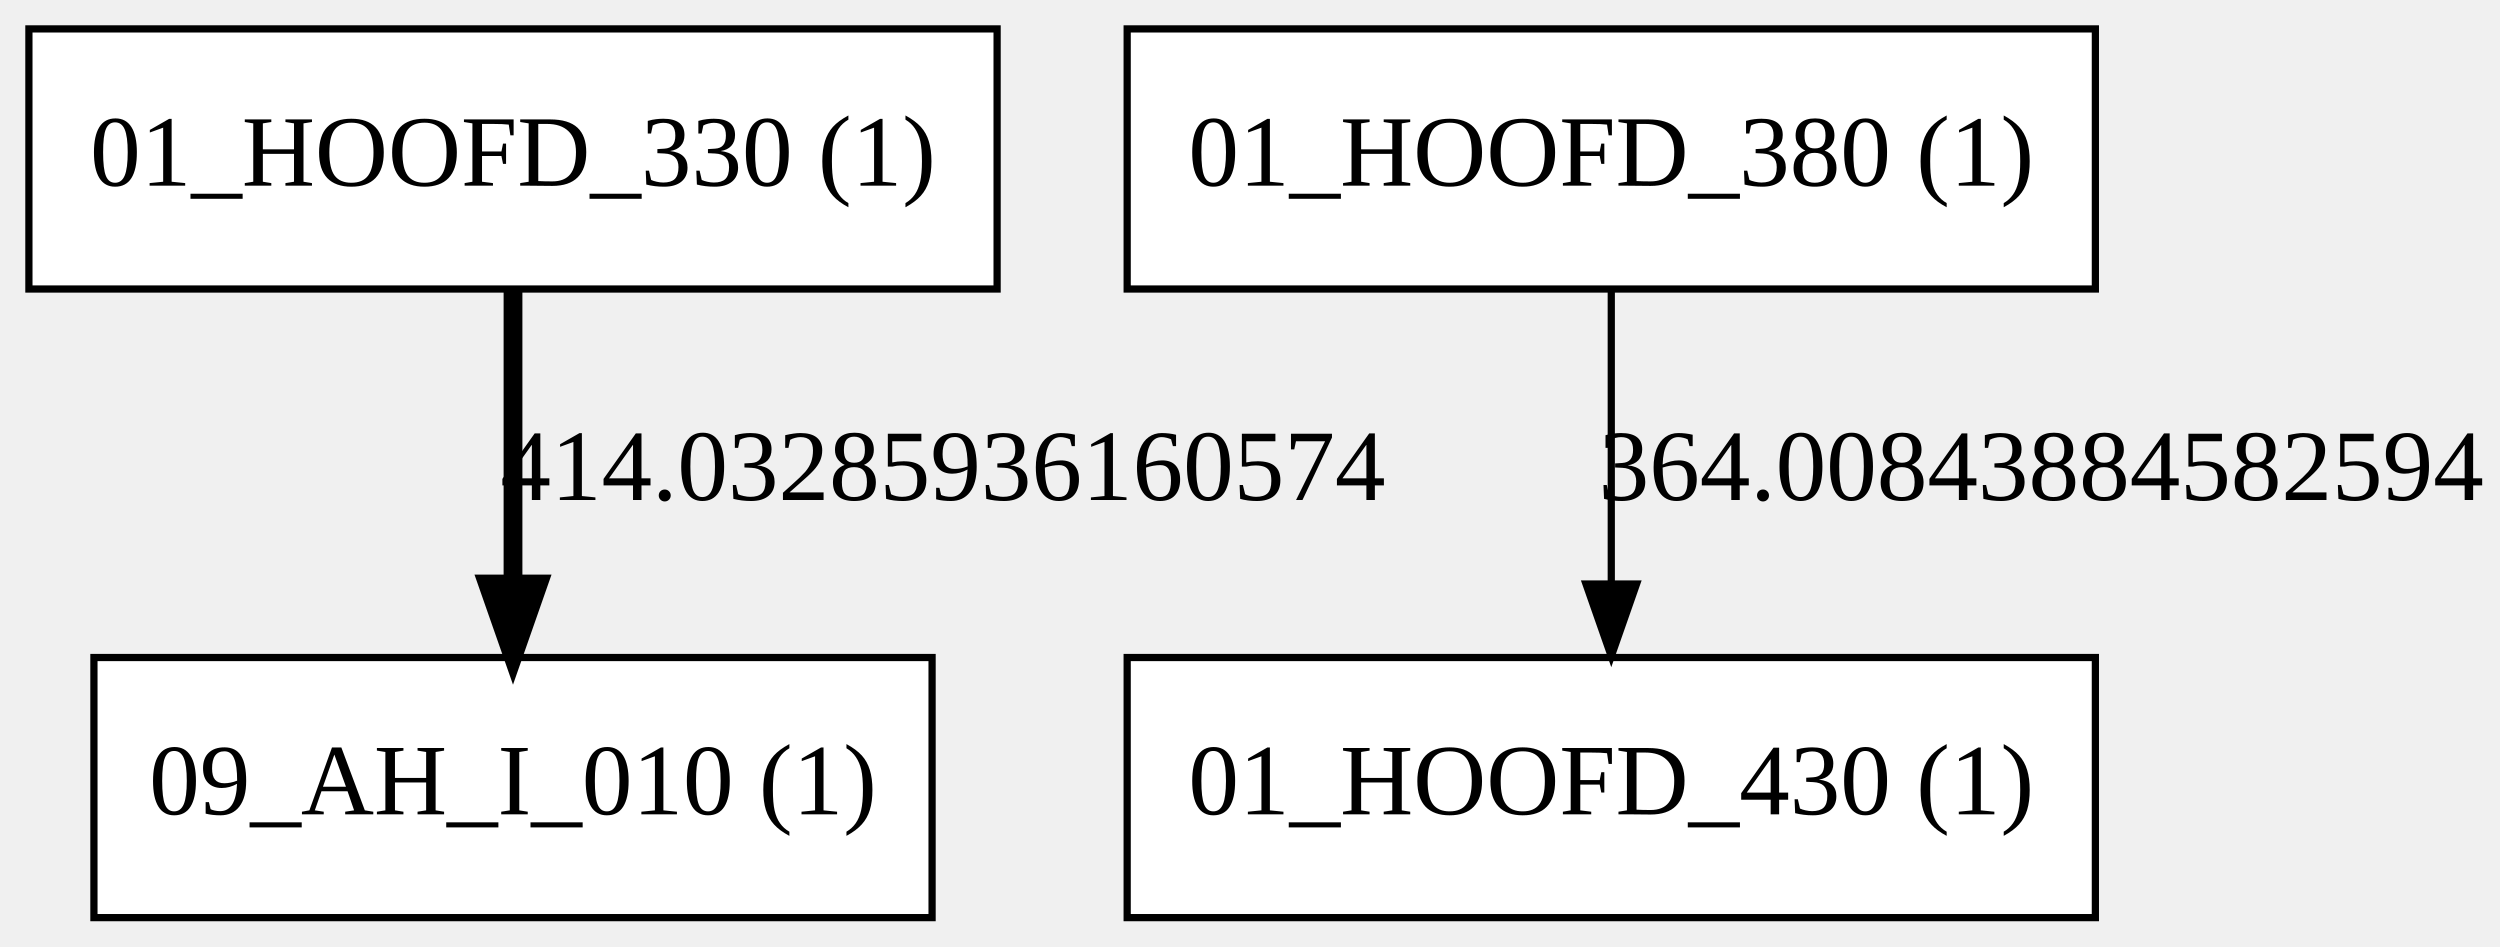
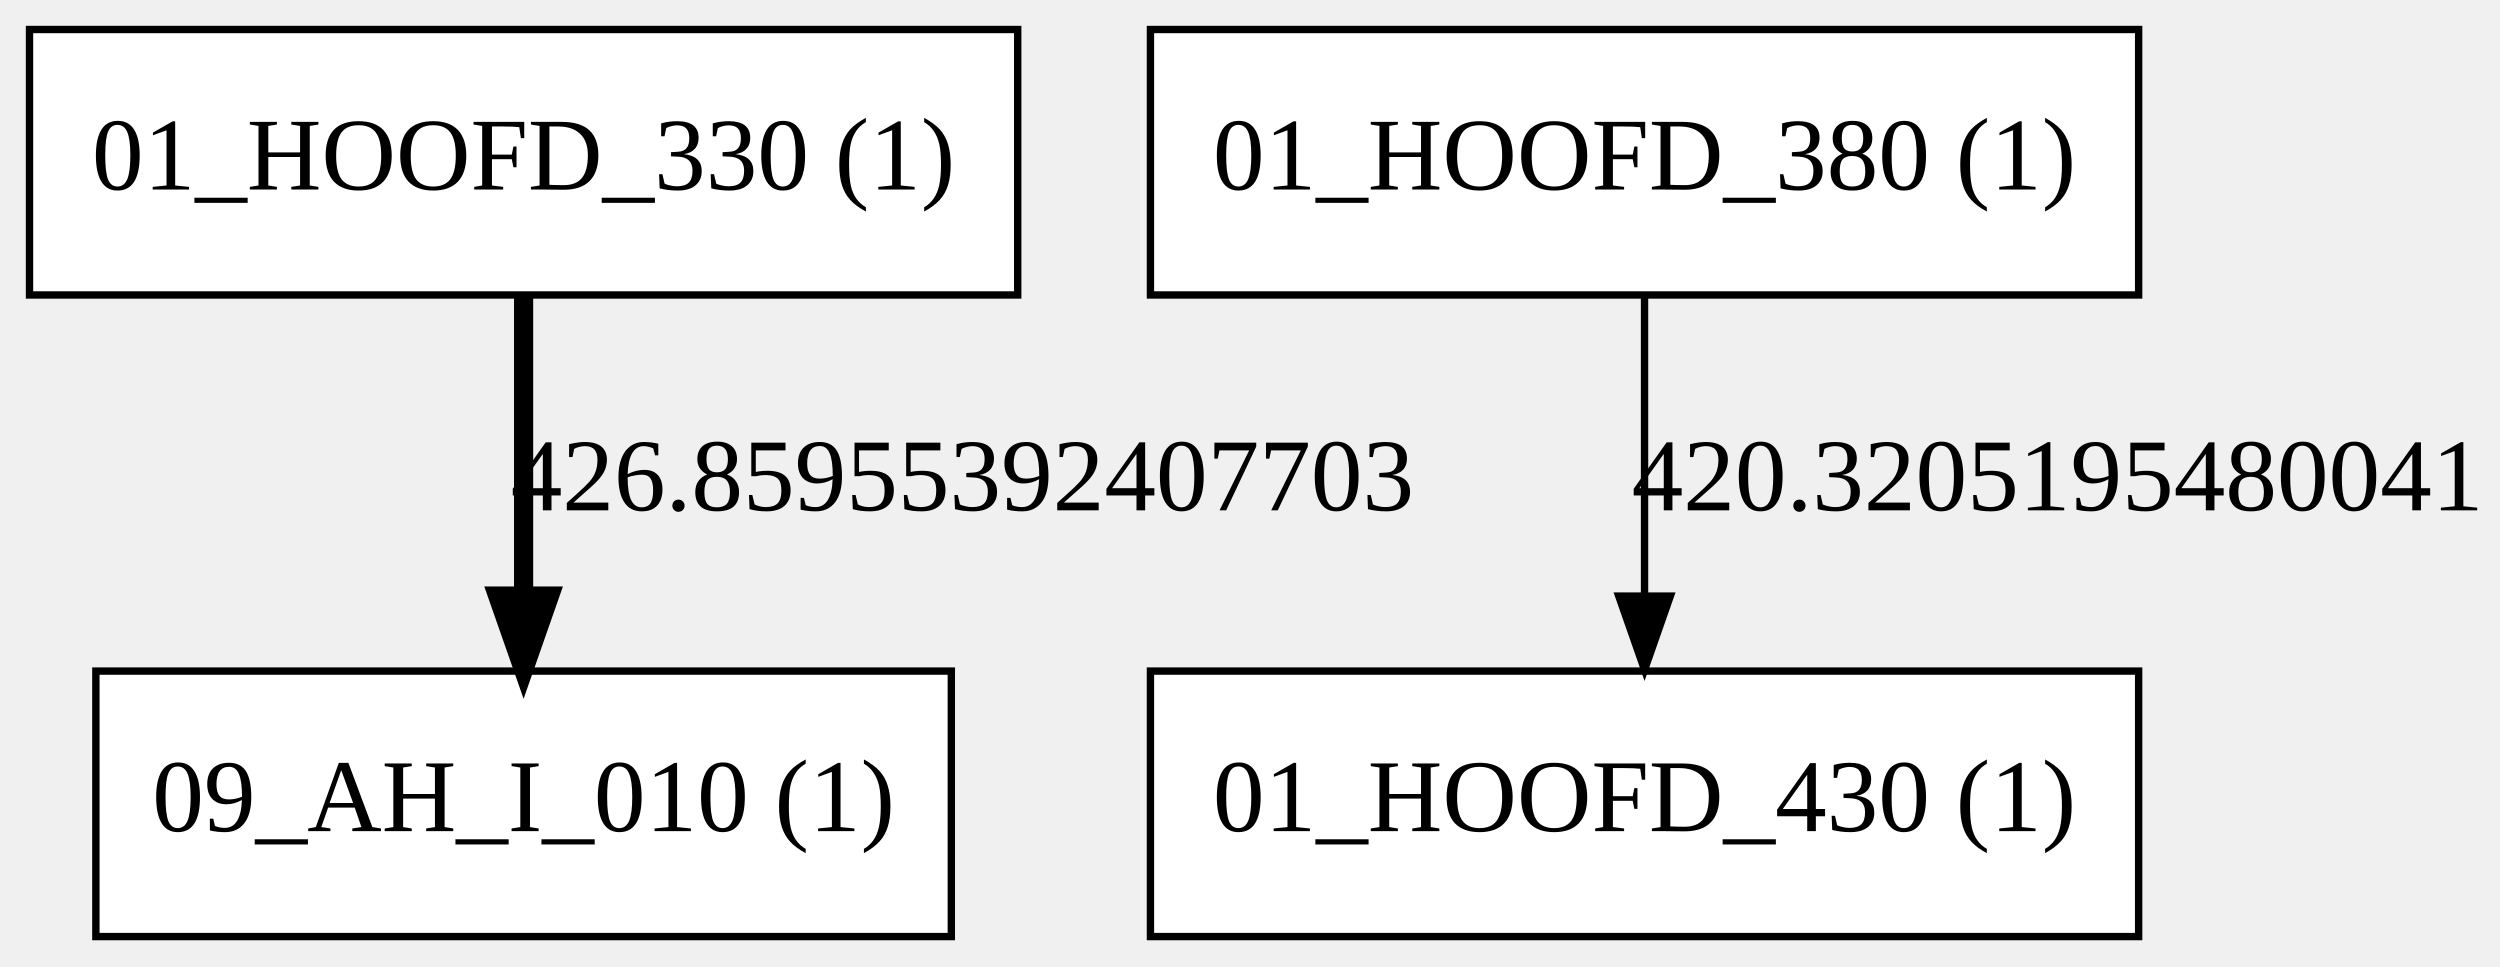
- <svg xmlns="http://www.w3.org/2000/svg" width="346pt" height="131pt" viewBox="0.00 0.00 346.00 131.00">
+ <svg xmlns="http://www.w3.org/2000/svg" width="339pt" height="131pt" viewBox="0.00 0.00 339.00 131.00">
  <g id="graph0" class="graph" transform="scale(1 1) rotate(0) translate(4 127)">
    <g id="node1" class="node">
      <polygon fill="#ffffff" stroke="black" points="134,-123 0,-123 0,-87 134,-87 134,-123" />
      <text text-anchor="middle" x="67" y="-101.3" font-family="Times New Roman,serif" font-size="14.00">01_HOOFD_330 (1)</text>
    </g>
    <g id="node4" class="node">
      <polygon fill="#ffffff" stroke="black" points="125,-36 9,-36 9,-0 125,-0 125,-36" />
      <text text-anchor="middle" x="67" y="-14.3" font-family="Times New Roman,serif" font-size="14.00">09_AH_I_010 (1)</text>
    </g>
    <g id="edge1" class="edge">
      <path fill="none" stroke="black" stroke-width="2.6" d="M67,-86.799C67,-75.163 67,-59.548 67,-46.237" />
      <polygon fill="black" stroke="black" stroke-width="2.6" points="70.5,-46.175 67,-36.175 63.5,-46.175 70.5,-46.175" />
-       <text text-anchor="middle" x="126.5" y="-57.8" font-family="Times New Roman,serif" font-size="14.00">414.03285936160574</text>
+       <text text-anchor="middle" x="126.5" y="-57.8" font-family="Times New Roman,serif" font-size="14.00">426.85955392407703</text>
    </g>
    <g id="node2" class="node">
      <polygon fill="#ffffff" stroke="black" points="286,-123 152,-123 152,-87 286,-87 286,-123" />
      <text text-anchor="middle" x="219" y="-101.3" font-family="Times New Roman,serif" font-size="14.00">01_HOOFD_380 (1)</text>
    </g>
    <g id="node3" class="node">
      <polygon fill="#ffffff" stroke="black" points="286,-36 152,-36 152,-0 286,-0 286,-36" />
      <text text-anchor="middle" x="219" y="-14.3" font-family="Times New Roman,serif" font-size="14.00">01_HOOFD_430 (1)</text>
    </g>
    <g id="edge2" class="edge">
      <path fill="none" stroke="black" d="M219,-86.799C219,-75.163 219,-59.548 219,-46.237" />
      <polygon fill="black" stroke="black" points="222.5,-46.175 219,-36.175 215.5,-46.175 222.5,-46.175" />
-       <text text-anchor="middle" x="278.5" y="-57.8" font-family="Times New Roman,serif" font-size="14.00">364.00843884582594</text>
+       <text text-anchor="middle" x="275" y="-57.8" font-family="Times New Roman,serif" font-size="14.00">420.3205195480041</text>
    </g>
  </g>
</svg>
